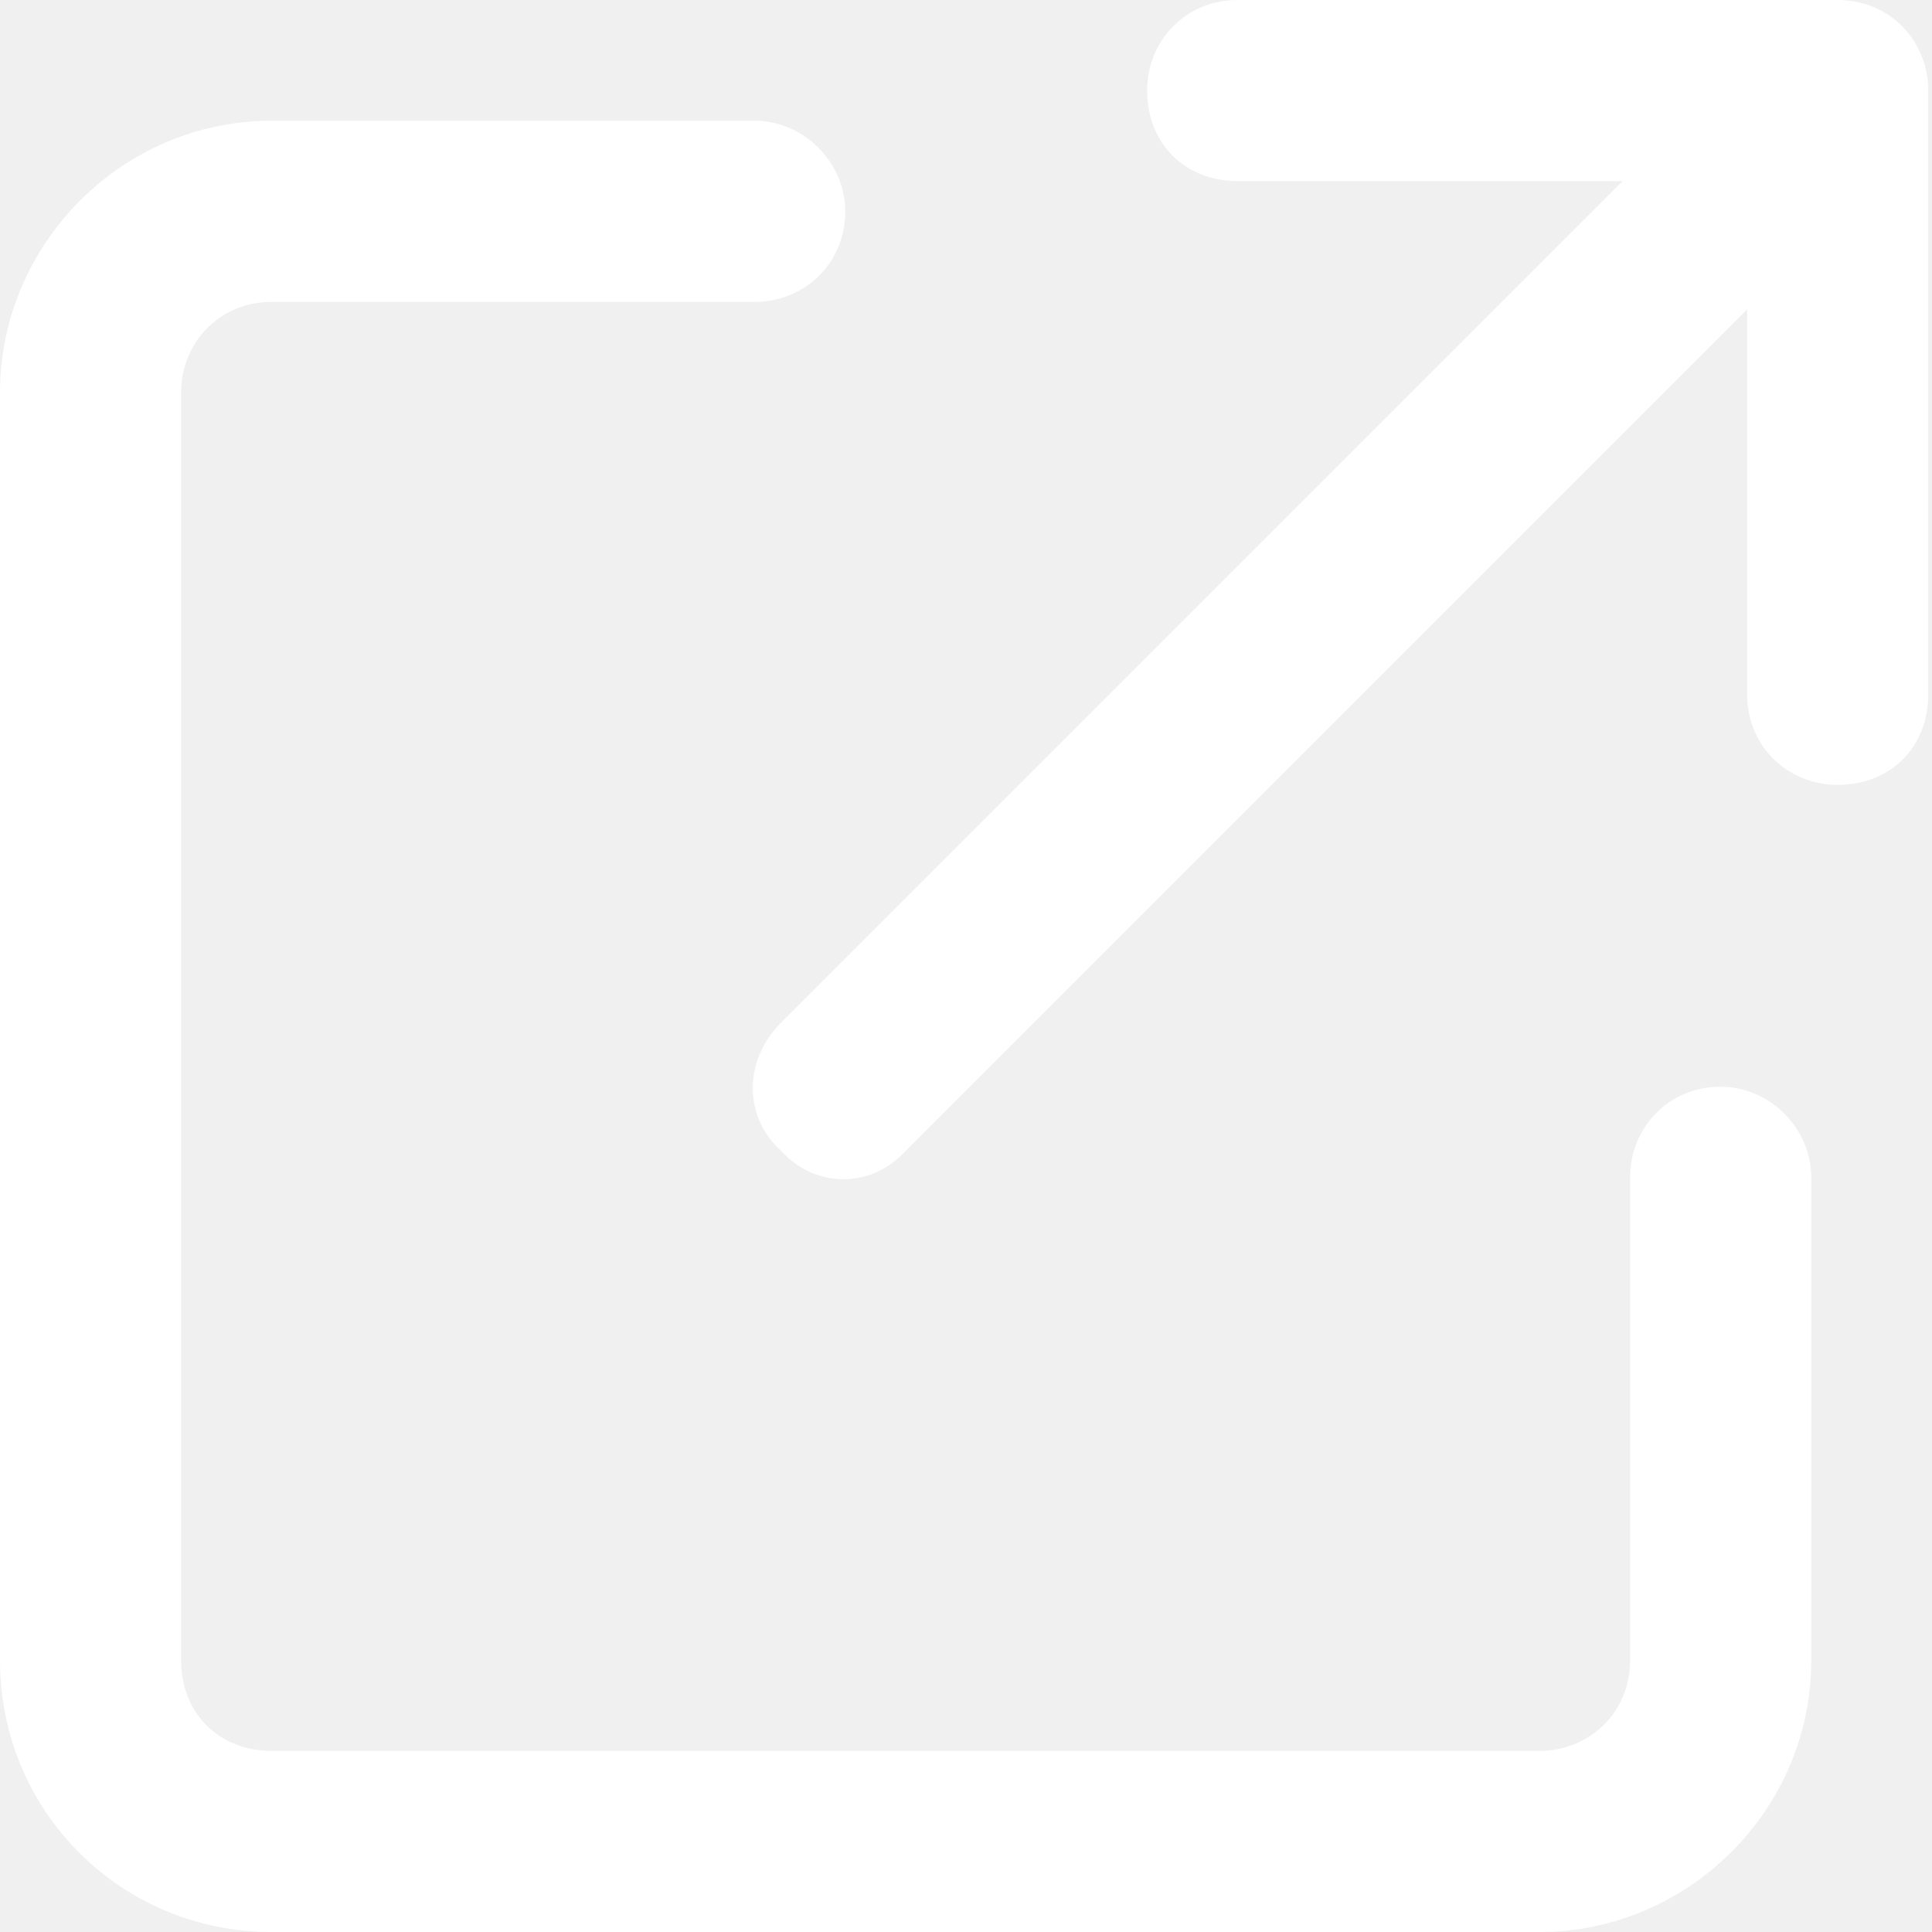
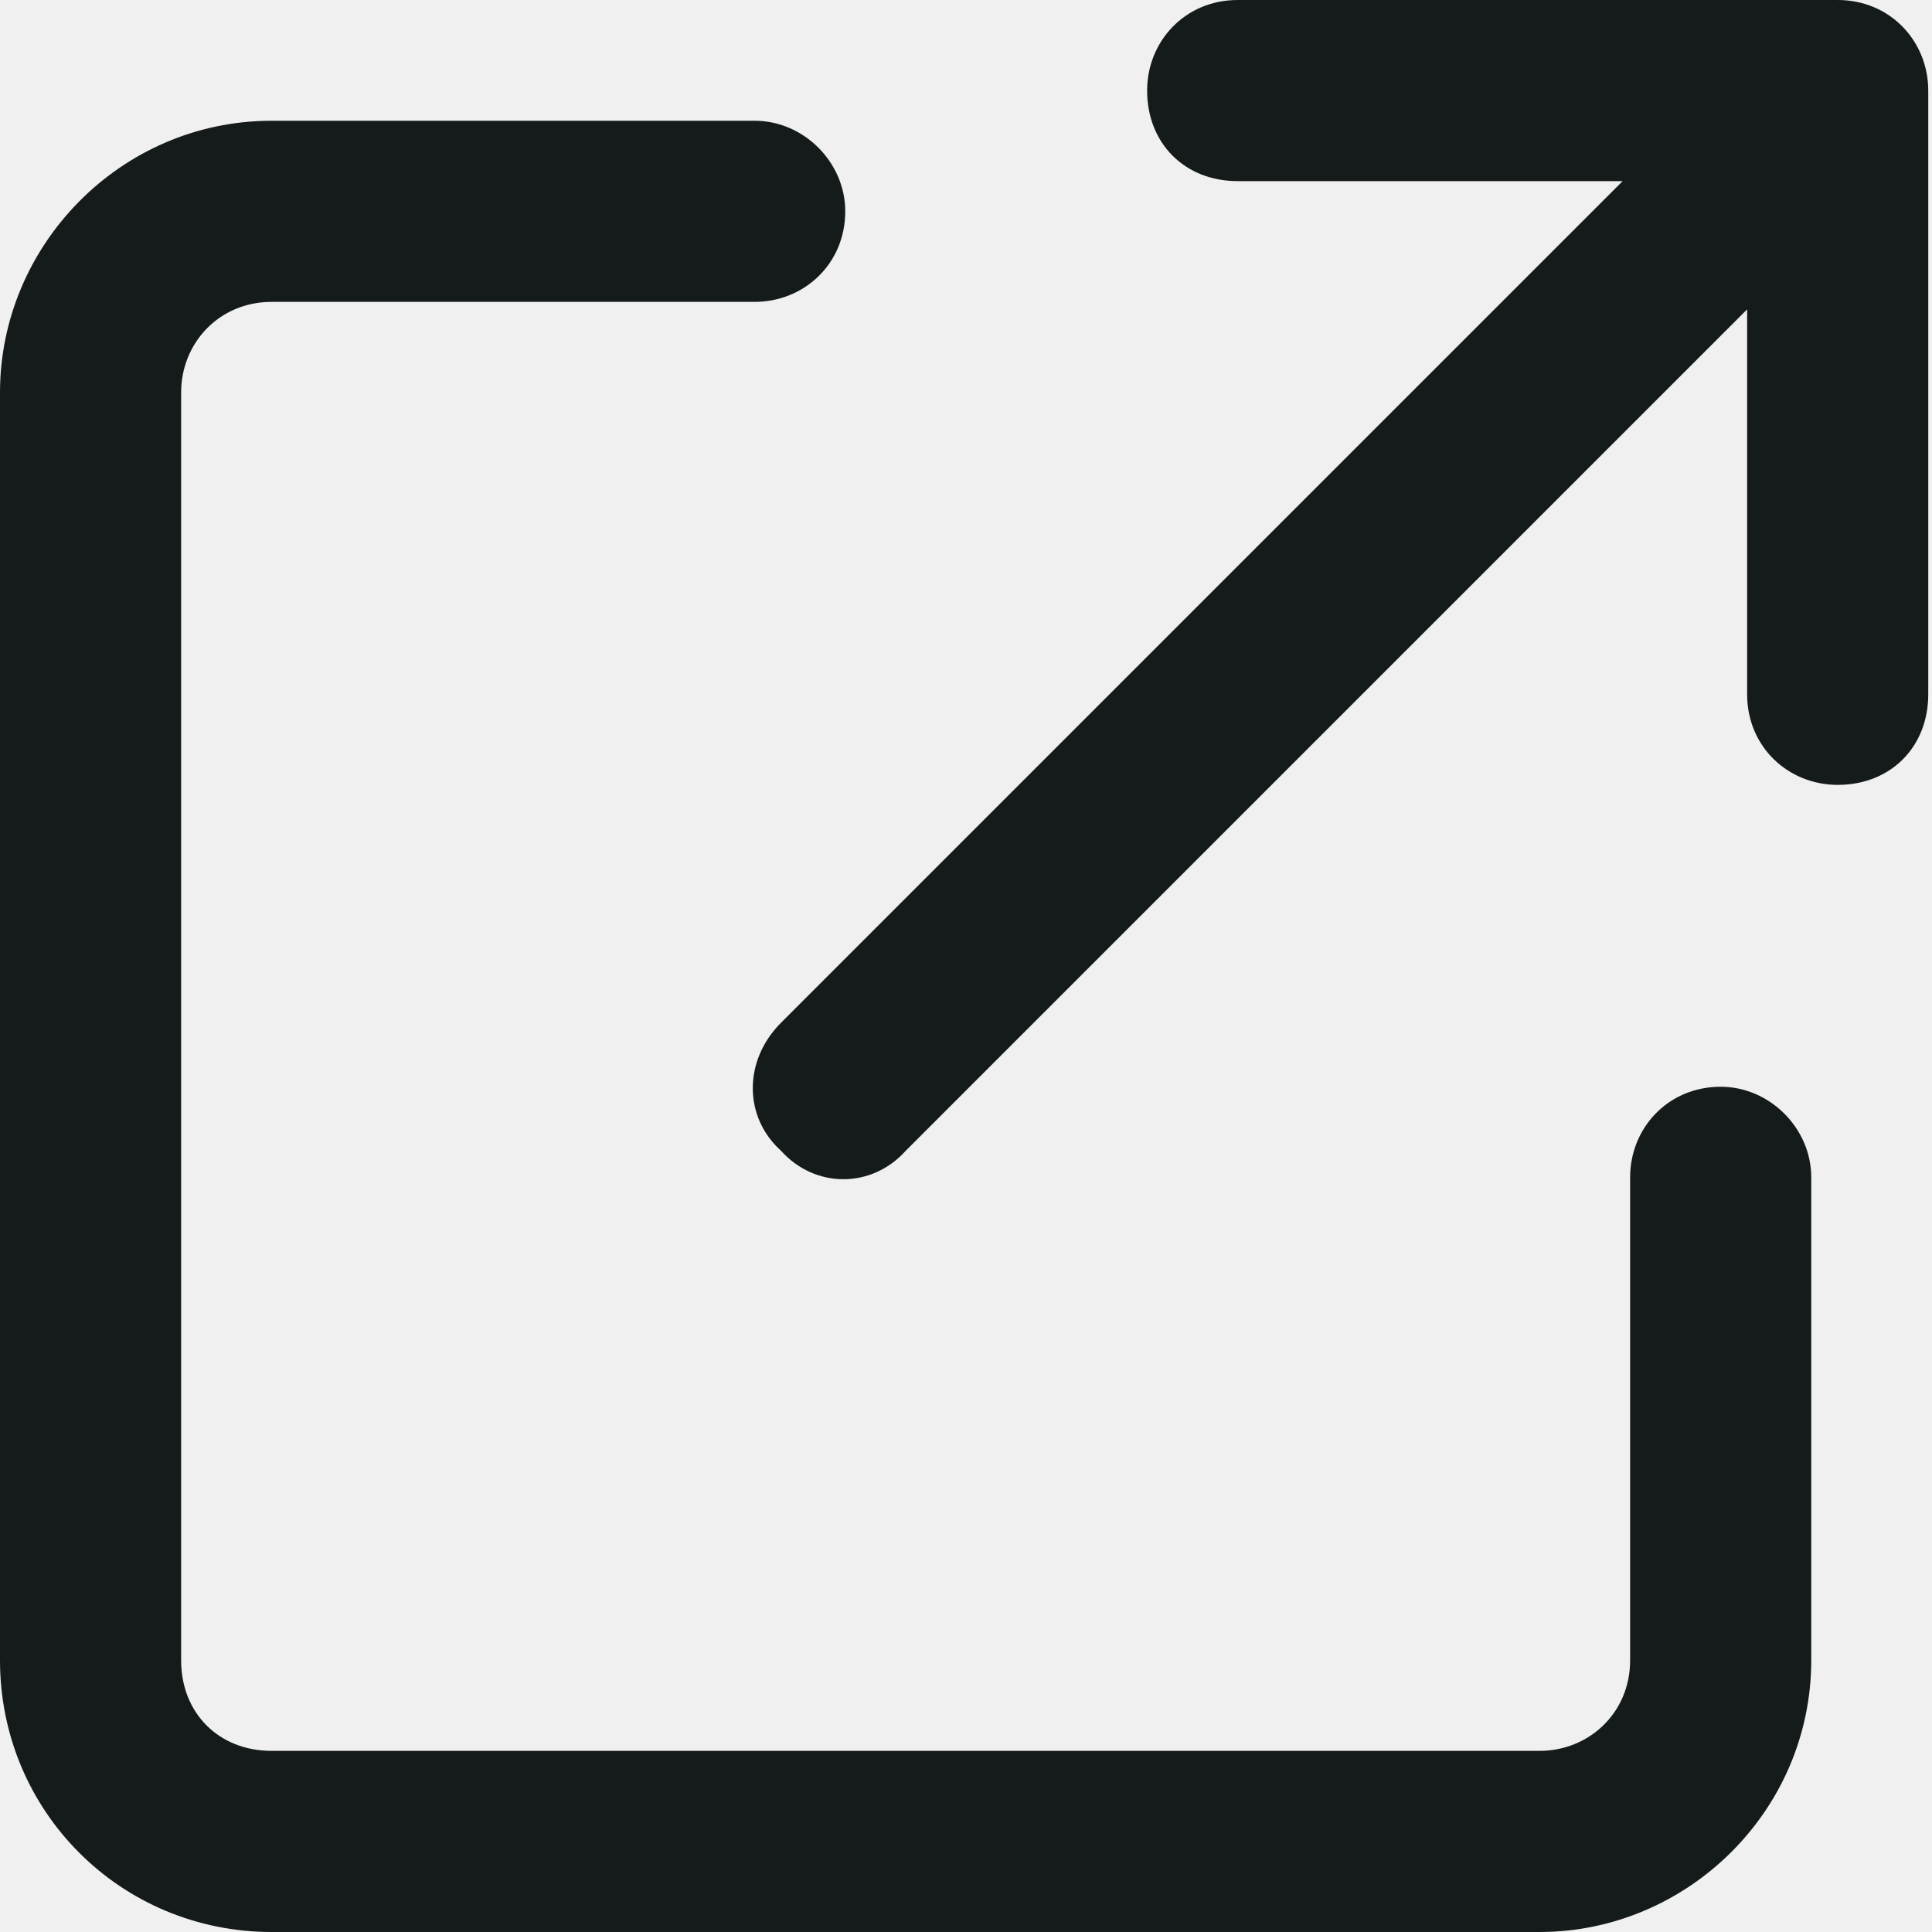
<svg xmlns="http://www.w3.org/2000/svg" width="16" height="16" viewBox="0 0 16 16" fill="none">
-   <path d="M9.5 0.75C9.5 0.344 9.812 0 10.25 0H15.219C15.656 0 15.969 0.344 15.969 0.75V5.75C15.969 6.188 15.656 6.5 15.219 6.5C14.812 6.5 14.469 6.188 14.469 5.75V2.562L7.5 9.531C7.219 9.844 6.75 9.844 6.469 9.531C6.156 9.25 6.156 8.781 6.469 8.469L13.438 1.5H10.25C9.812 1.5 9.5 1.188 9.5 0.75ZM2.25 1H6.25C6.656 1 7 1.344 7 1.75C7 2.188 6.656 2.5 6.25 2.5H2.25C1.812 2.5 1.5 2.844 1.5 3.25V13.75C1.5 14.188 1.812 14.5 2.25 14.5H12.75C13.156 14.5 13.5 14.188 13.5 13.75V9.75C13.5 9.344 13.812 9 14.25 9C14.656 9 15 9.344 15 9.75V13.75C15 15 13.969 16 12.75 16H2.25C1 16 0 15 0 13.75V3.25C0 2.031 1 1 2.25 1Z" fill="white" />
+   <path d="M9.5 0.75C9.5 0.344 9.812 0 10.25 0H15.219C15.656 0 15.969 0.344 15.969 0.75V5.75C15.969 6.188 15.656 6.5 15.219 6.5C14.812 6.5 14.469 6.188 14.469 5.75V2.562L7.5 9.531C7.219 9.844 6.75 9.844 6.469 9.531C6.156 9.25 6.156 8.781 6.469 8.469L13.438 1.5H10.25C9.812 1.5 9.5 1.188 9.5 0.75ZM2.25 1H6.25C6.656 1 7 1.344 7 1.75C7 2.188 6.656 2.5 6.25 2.5H2.25C1.812 2.5 1.5 2.844 1.5 3.25V13.75C1.5 14.188 1.812 14.5 2.25 14.5H12.75C13.156 14.5 13.5 14.188 13.5 13.75V9.75C13.5 9.344 13.812 9 14.25 9C14.656 9 15 9.344 15 9.75V13.75C15 15 13.969 16 12.75 16H2.25C1 16 0 15 0 13.75V3.25C0 2.031 1 1 2.25 1Z" fill="#151A1A" />
</svg>
